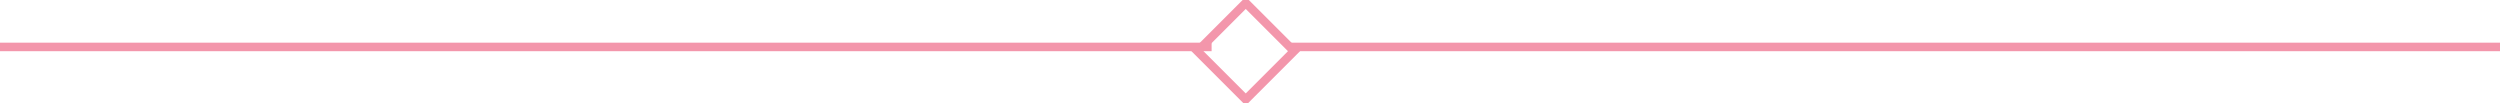
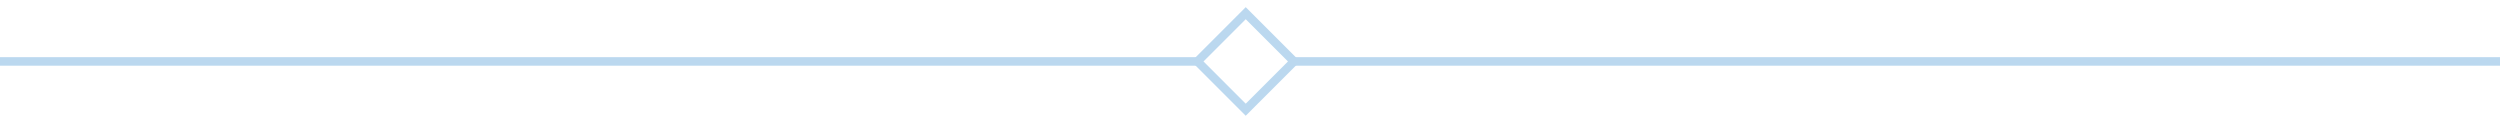
- <svg xmlns="http://www.w3.org/2000/svg" width="293" height="12" viewBox="0 0 293 12">
-   <g fill="none">
-     <path fill="#F396AB" d="M0 5h142v1h-142zm151 0h142v1h-142z" />
-     <path stroke="#F396AB" d="M146 .344l5.656 5.656-5.656 5.656-5.656-5.656z" />
+ <svg xmlns="http://www.w3.org/2000/svg" version="1.1" id="Layer_1" x="0px" y="0px" viewBox="-103 243.8 293 14.3" enable-background="new -103 243.8 293 14.3" xml:space="preserve">
+   <g id="Page-1">
+     <g id="About-Page" transform="translate(-612, -1051)">
+       <g id="Quote" transform="translate(500, 788)">
+         <g id="icon-horizontal-divider" transform="translate(112, 263)">
+           <rect id="Rectangle-94" x="-103" y="250.5" fill="#BBD8EF" width="140.9" height="1" />
+           <rect id="Rectangle-96" x="48" y="250.5" fill="#BBD8EF" width="142" height="1" />
+           <rect id="Rectangle-95" x="39" y="247" transform="matrix(-0.7071 -0.7071 0.7071 -0.7071 -104.0782 458.8894)" fill="none" stroke="#BBD8EF" width="8" height="8" />
+         </g>
+       </g>
+     </g>
  </g>
</svg>
